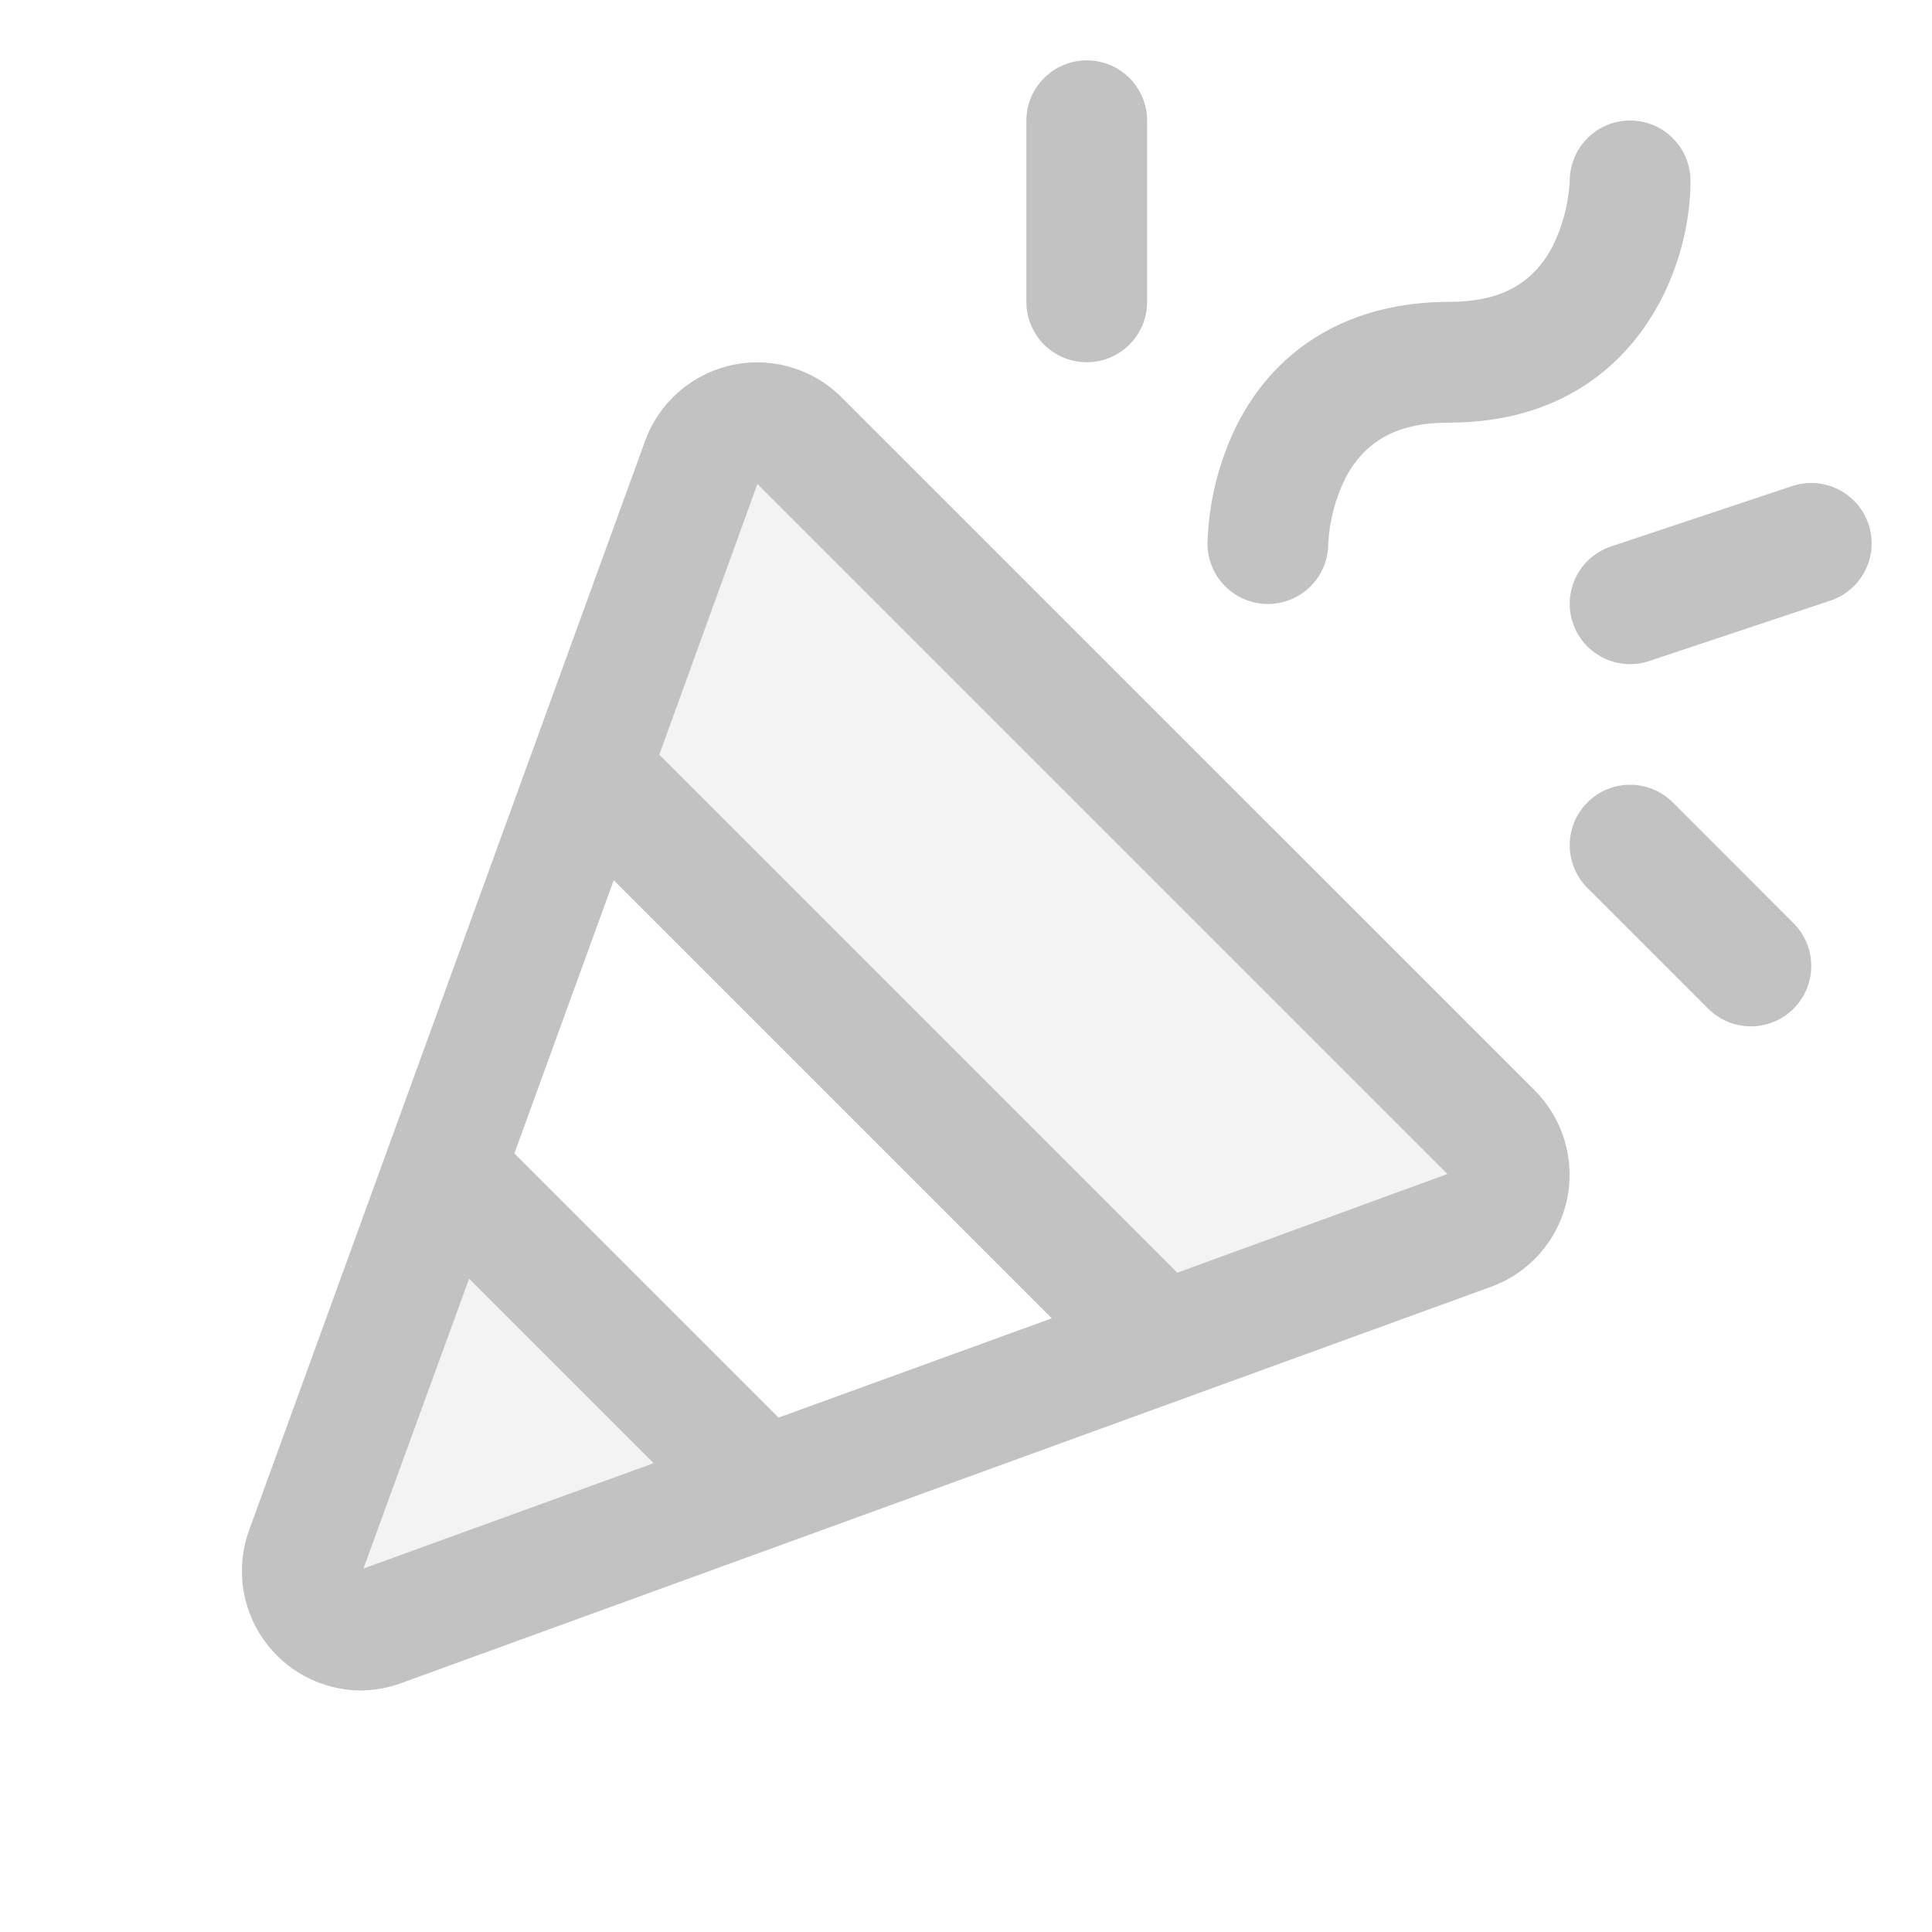
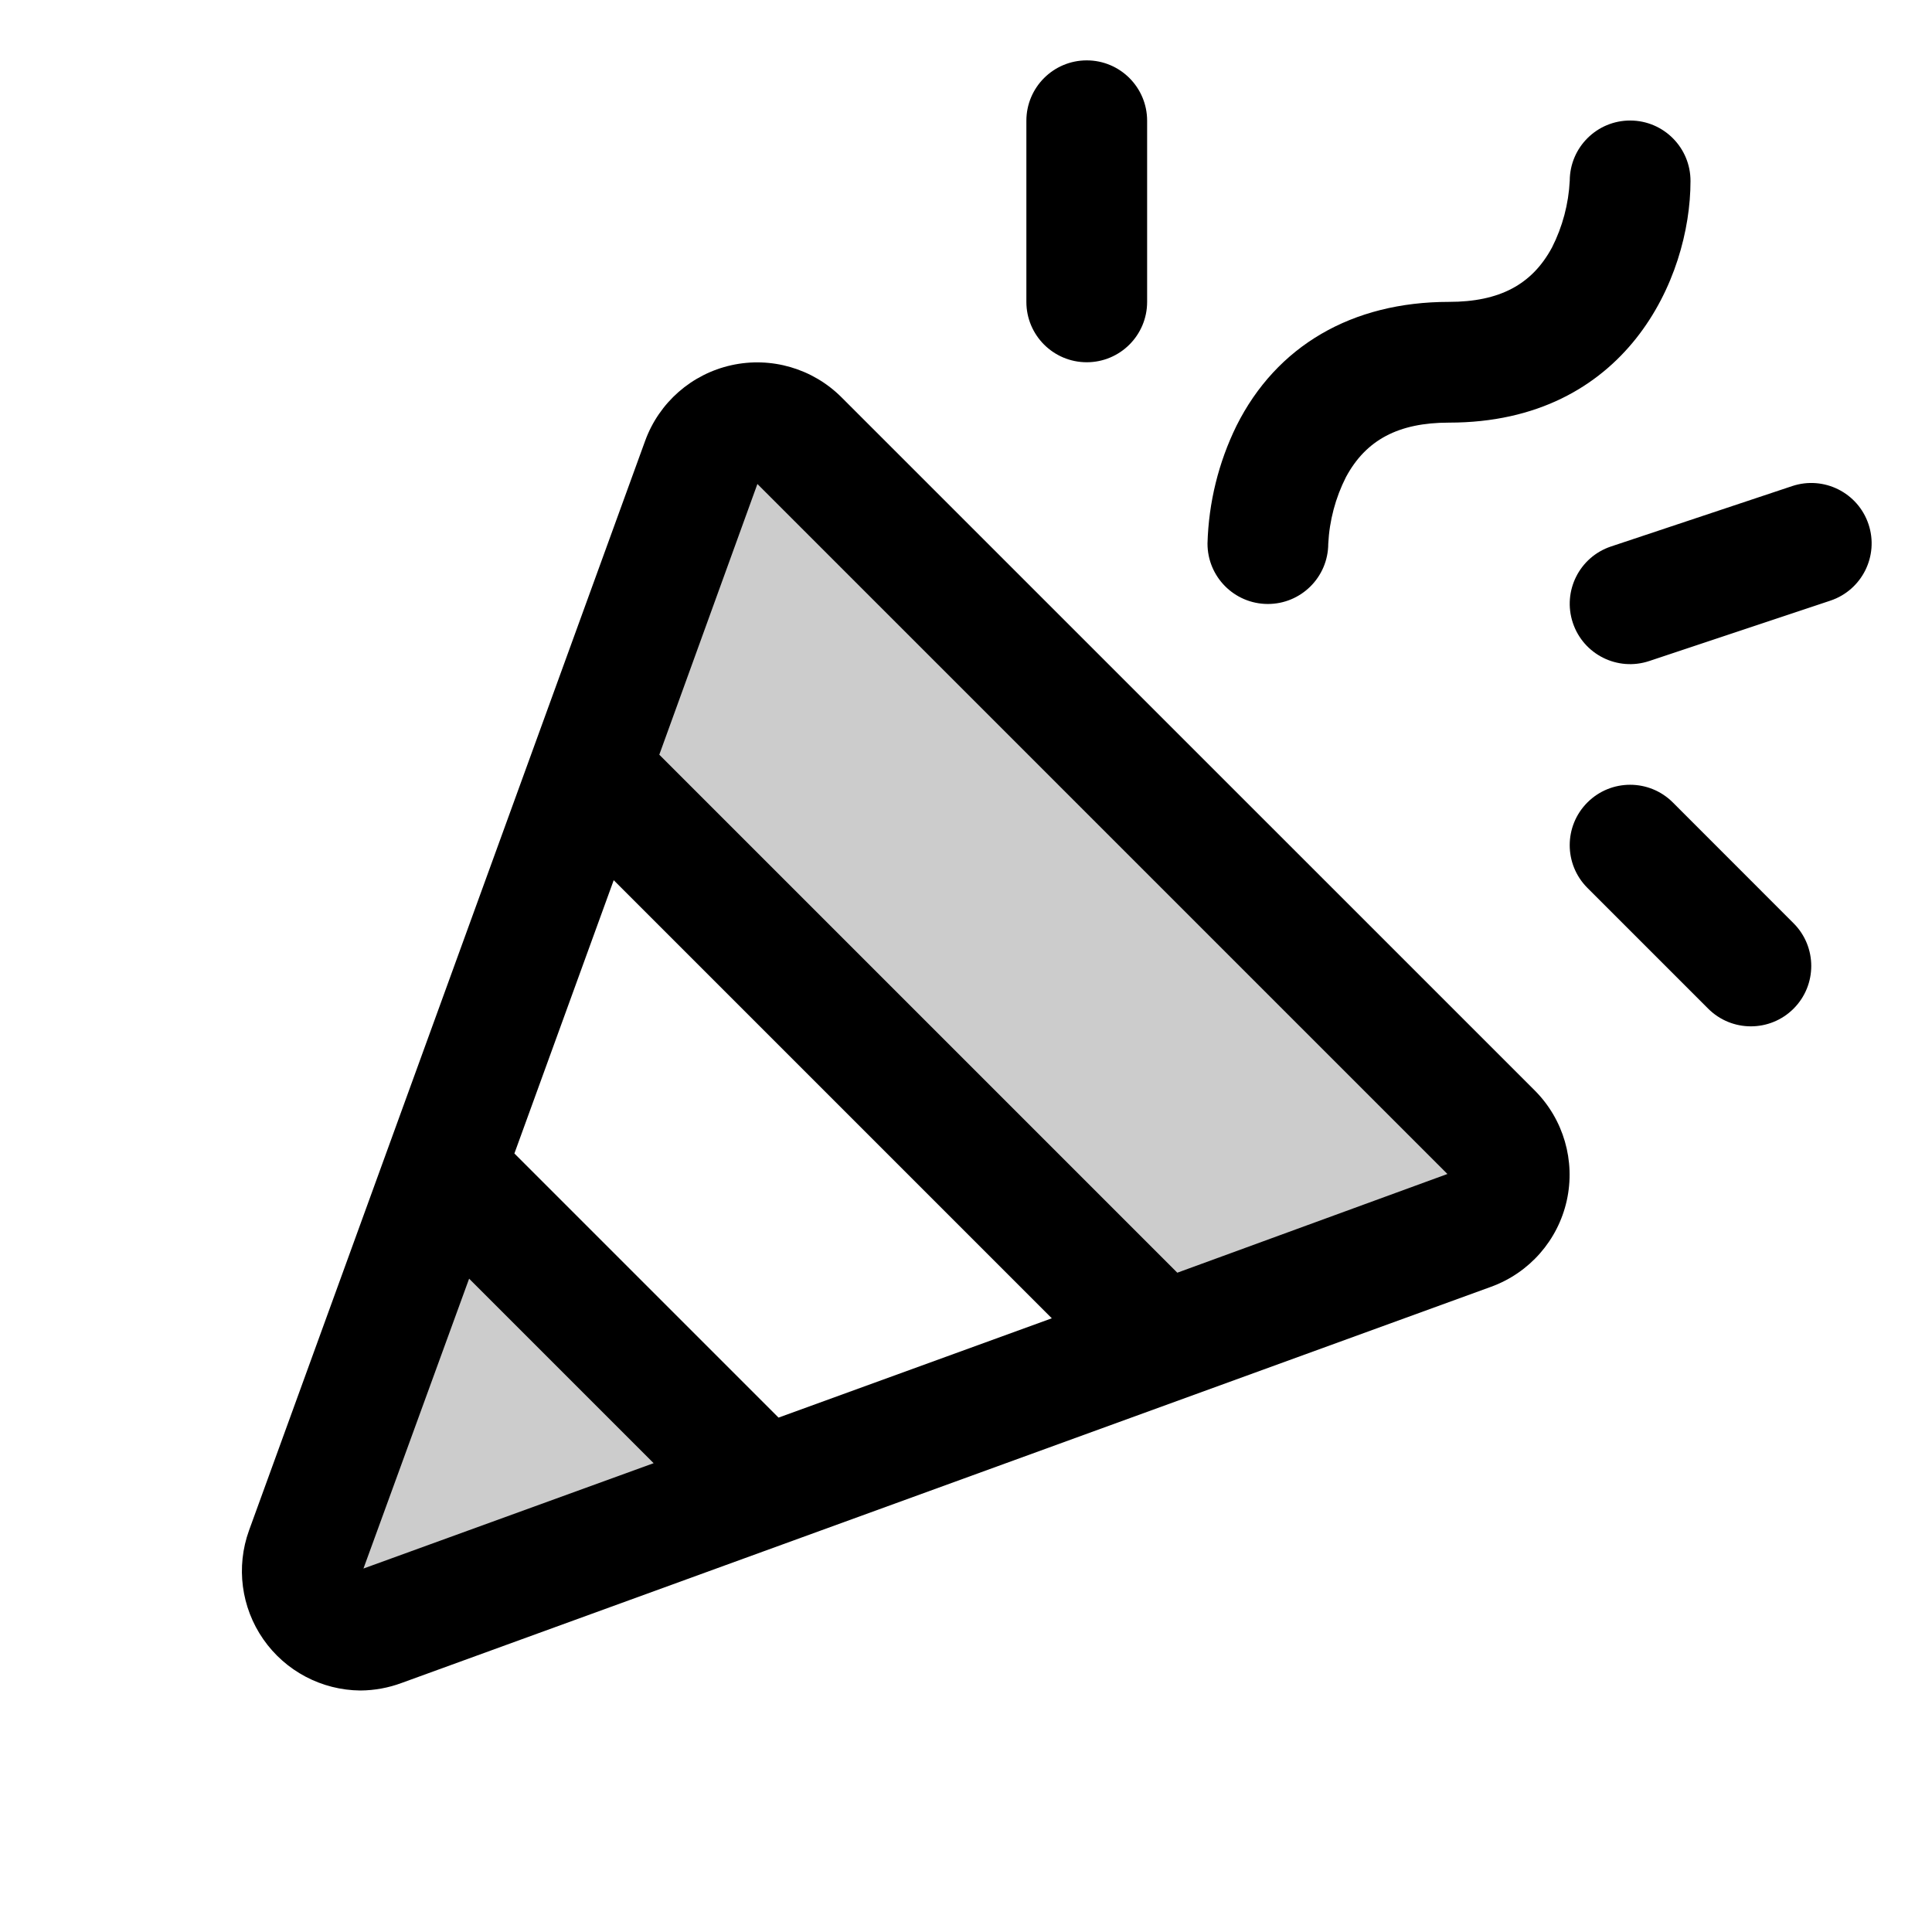
<svg xmlns="http://www.w3.org/2000/svg" width="32" height="32" viewBox="0 0 256 256">
-   <g fill="#c2c2c2">
+   <g fill="#text-white">
    <path d="m58.89 154.89l42.22 42.22l-50.63 18.4a7.79 7.79 0 0 1-10-10Zm138.82-4.72l-91.88-91.88A7.79 7.79 0 0 0 93 61.14l-14.9 41l75.82 75.82l41-14.9a7.79 7.79 0 0 0 2.79-12.89" opacity="0.2" />
    <path d="M111.49 52.63a15.8 15.8 0 0 0-26 5.77L33 202.78A15.83 15.83 0 0 0 47.76 224a16 16 0 0 0 5.46-1l144.37-52.5a15.8 15.8 0 0 0 5.78-26Zm-8.33 135.21l-35-35l13.16-36.21l58.05 58.05Zm-55 20l14-38.41l24.45 24.45ZM156 168.64L87.36 100l13-35.87l91.43 91.43ZM160 72a37.8 37.8 0 0 1 3.84-15.58C169.14 45.83 179.14 40 192 40c6.7 0 11-2.29 13.65-7.21a22 22 0 0 0 2.35-8.85a8 8 0 0 1 16 .06c0 12.86-8.52 32-32 32c-6.7 0-11 2.29-13.65 7.21a22 22 0 0 0-2.35 8.85a8 8 0 0 1-16-.06m-24-32V16a8 8 0 0 1 16 0v24a8 8 0 0 1-16 0m101.66 82.34a8 8 0 1 1-11.32 11.31l-16-16a8 8 0 0 1 11.32-11.32Zm4.87-42.75l-24 8a8 8 0 0 1-5.06-15.18l24-8a8 8 0 0 1 5.06 15.18" />
  </g>
</svg>
